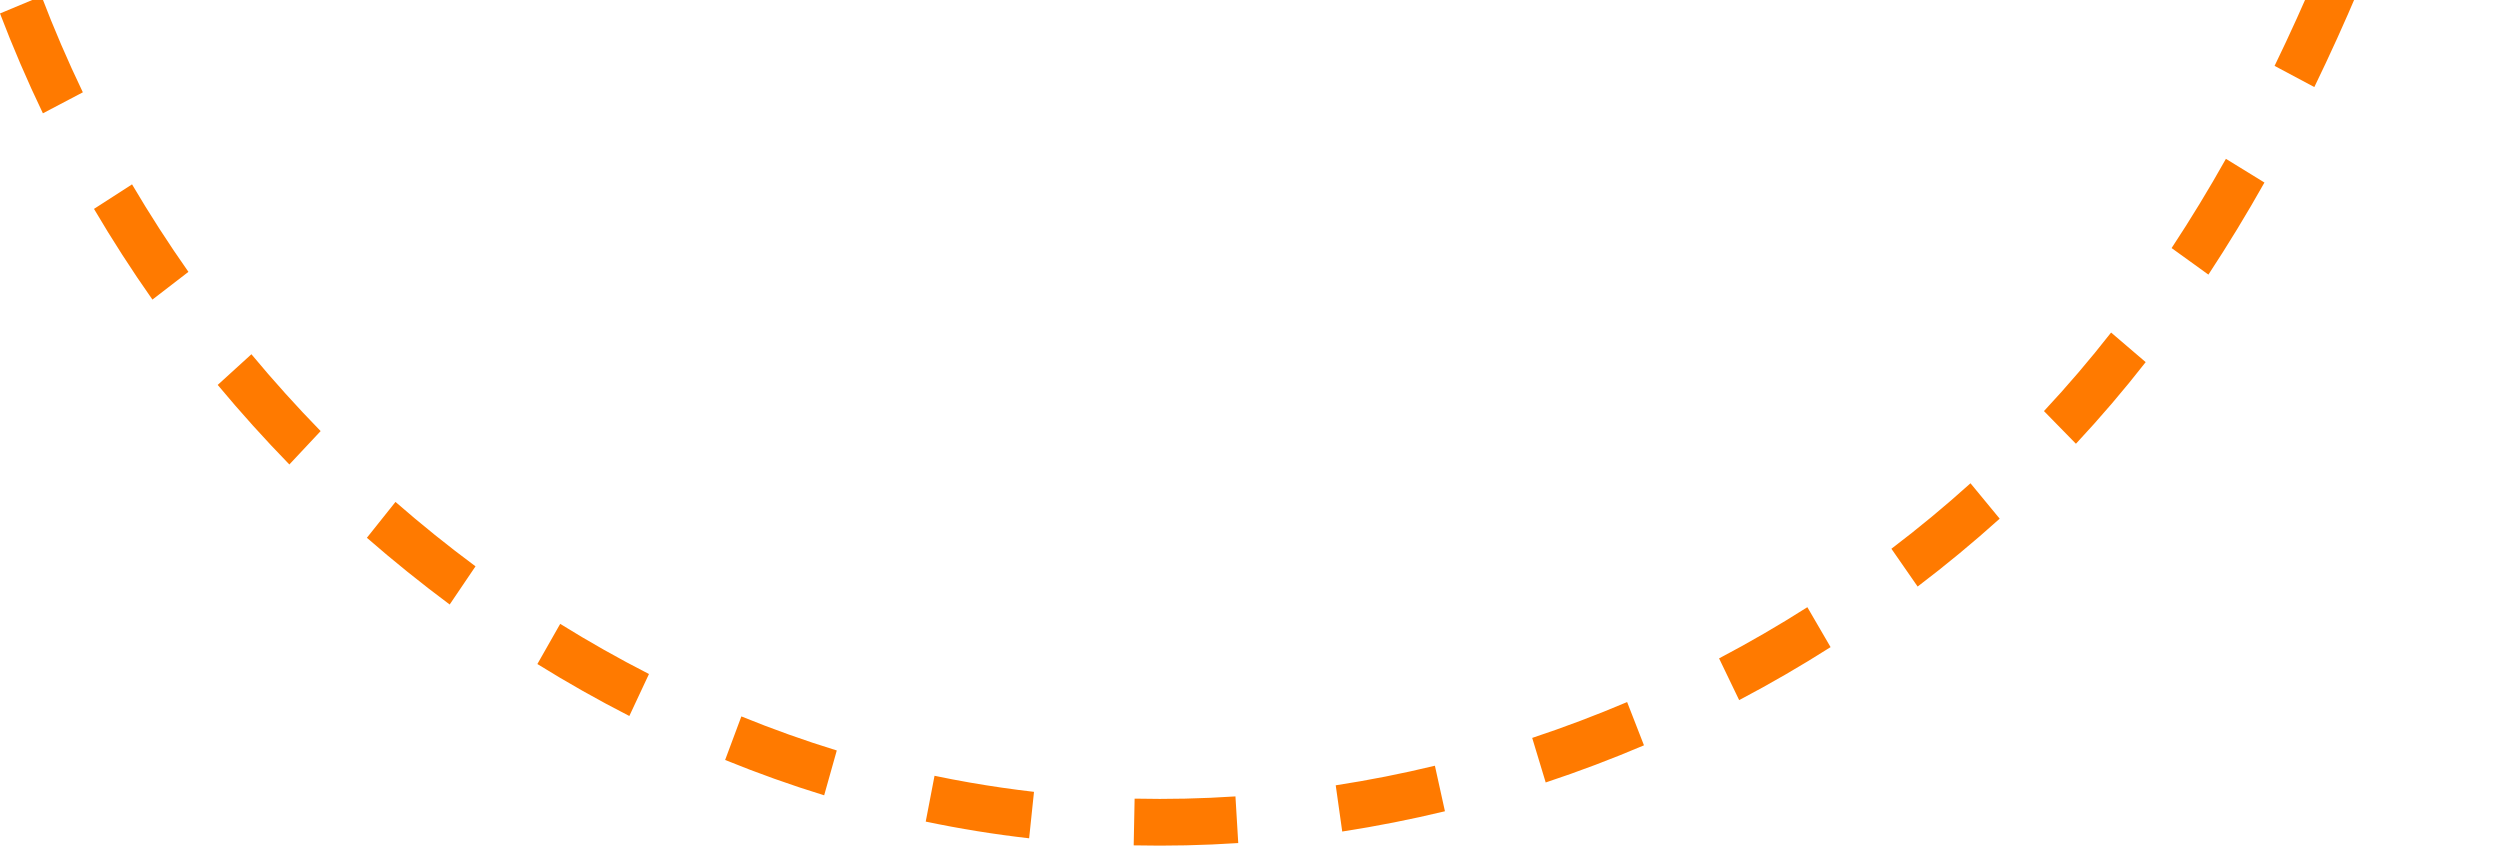
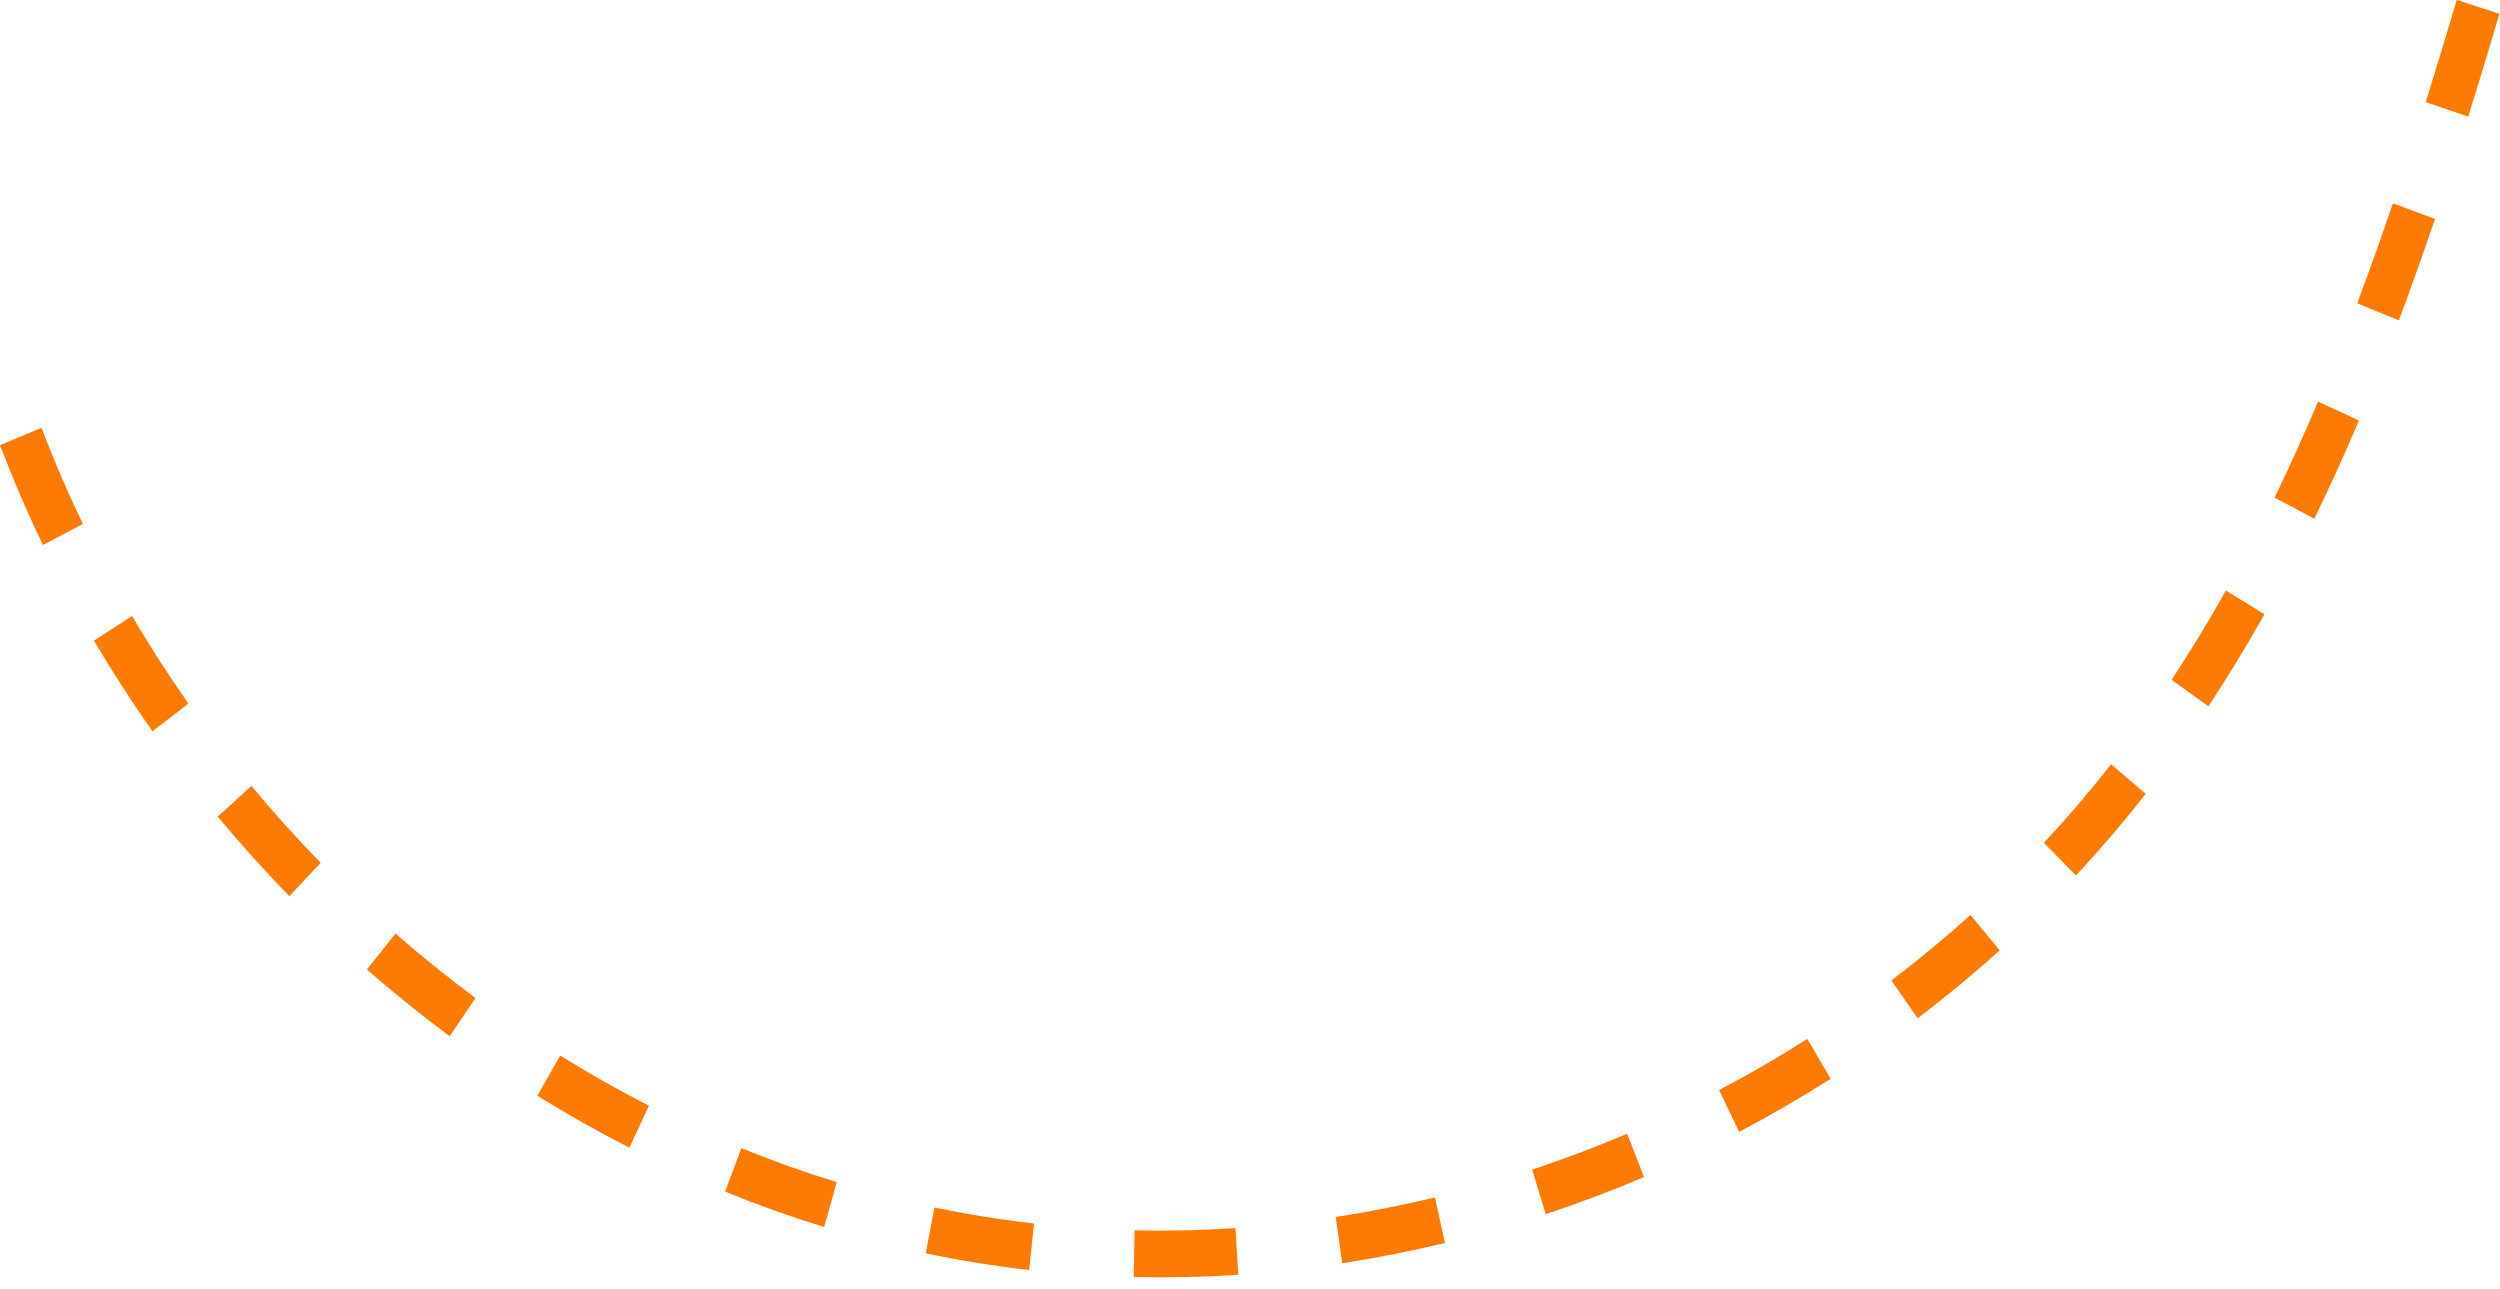
- <svg xmlns="http://www.w3.org/2000/svg" width="194" height="66" viewBox="0 0 194 66" fill="none">
-   <path d="M0 1.044L3.22 -0.299C4.186 2.232 5.256 4.721 6.429 7.163L3.329 8.793C2.113 6.257 1.002 3.672 0 1.044ZM7.294 16.21L10.246 14.306C11.613 16.627 13.073 18.892 14.622 21.096L11.828 23.248C10.223 20.964 8.711 18.616 7.294 16.21ZM16.894 29.87L19.509 27.489C21.22 29.547 23.012 31.537 24.881 33.453L22.454 36.043C20.522 34.057 18.667 31.999 16.894 29.87ZM28.47 41.732L30.69 38.949C32.693 40.697 34.764 42.364 36.9 43.947L34.895 46.91C32.688 45.267 30.544 43.54 28.47 41.732ZM41.7 51.529L43.471 48.412C45.712 49.804 48.011 51.103 50.36 52.304L48.836 55.561C46.403 54.316 44.022 52.971 41.7 51.529ZM56.27 58.973L57.53 55.593C59.958 56.583 62.428 57.466 64.934 58.237L63.955 61.716C61.354 60.915 58.79 60 56.27 58.973ZM71.836 63.756L72.519 60.201C73.429 60.391 74.342 60.567 75.251 60.725C76.906 61.014 78.569 61.254 80.238 61.447L79.861 65.052C77.167 64.745 74.489 64.313 71.836 63.756ZM87.974 65.6L88.046 61.974C90.656 62.032 93.266 61.974 95.871 61.801L96.088 65.421C93.387 65.599 90.68 65.658 87.974 65.6ZM103.652 60.94C106.238 60.542 108.805 60.035 111.348 59.42L112.127 62.954C109.493 63.588 106.834 64.113 104.157 64.527L103.652 60.94ZM118.899 57.262C121.391 56.434 123.848 55.506 126.265 54.479L127.572 57.837C125.07 58.902 122.526 59.864 119.946 60.72L118.899 57.262ZM133.4 51.09C135.738 49.862 138.023 48.536 140.251 47.118L142.053 50.217C139.745 51.684 137.379 53.056 134.959 54.329L133.4 51.09ZM146.773 42.583C148.89 40.977 150.937 39.282 152.91 37.502L155.175 40.249C153.128 42.094 151.004 43.851 148.808 45.516L146.773 42.583ZM158.611 31.9C160.436 29.946 162.174 27.912 163.821 25.806L166.505 28.101C164.795 30.291 162.988 32.404 161.092 34.435L158.611 31.9ZM168.516 19.25C170.003 16.993 171.409 14.684 172.731 12.326L175.721 14.165C174.354 16.596 172.904 18.979 171.372 21.31L168.516 19.25ZM176.507 5.112C177.694 2.666 178.817 0.182 179.881 -2.336L183.049 -0.867C181.963 1.704 180.81 4.245 179.592 6.756L176.507 5.112ZM182.922 -9.963C183.887 -12.534 184.809 -15.121 185.688 -17.723L188.956 -16.509C188.056 -13.866 187.126 -11.238 186.148 -8.638L182.922 -9.963ZM188.238 -25.576C189.062 -28.212 189.858 -30.855 190.641 -33.501L193.953 -32.427C193.168 -29.762 192.361 -27.104 191.533 -24.452L188.238 -25.576Z" fill="#FF7A00" />
+ <svg xmlns="http://www.w3.org/2000/svg" viewBox="0 0 194 100">
+   <path d="M 0 34.544 L 3.22 33.201 C 4.186 35.732 5.256 38.221 6.429 40.663 L 3.329 42.293 C 2.113 39.757 1.002 37.172 0 34.544 Z M 7.294 49.71 L 10.246 47.806 C 11.613 50.127 13.073 52.392 14.622 54.596 L 11.828 56.748 C 10.223 54.464 8.711 52.116 7.294 49.71 Z M 16.894 63.37 L 19.509 60.989 C 21.22 63.047 23.012 65.037 24.881 66.953 L 22.454 69.543 C 20.522 67.557 18.667 65.498 16.894 63.369 Z M 28.47 75.232 L 30.69 72.449 C 32.693 74.197 34.764 75.864 36.9 77.447 L 34.895 80.41 C 32.688 78.767 30.544 77.04 28.47 75.232 Z M 41.7 85.029 L 43.471 81.912 C 45.712 83.304 48.011 84.603 50.36 85.804 L 48.836 89.061 C 46.403 87.816 44.022 86.471 41.7 85.029 Z M 56.27 92.473 L 57.53 89.093 C 59.958 90.083 62.428 90.966 64.934 91.737 L 63.955 95.216 C 61.354 94.415 58.79 93.5 56.27 92.473 Z M 71.836 97.256 L 72.519 93.701 C 73.429 93.891 74.342 94.067 75.251 94.225 C 76.906 94.514 78.569 94.754 80.238 94.947 L 79.861 98.552 C 77.167 98.245 74.489 97.813 71.836 97.256 Z M 87.974 99.1 L 88.046 95.474 C 90.656 95.532 93.266 95.474 95.871 95.301 L 96.088 98.921 C 93.387 99.099 90.68 99.159 87.974 99.101 Z M 103.652 94.44 C 106.238 94.042 108.805 93.535 111.348 92.92 L 112.127 96.454 C 109.493 97.088 106.834 97.613 104.157 98.027 L 103.652 94.439 Z M 118.899 90.762 C 121.391 89.934 123.848 89.006 126.265 87.979 L 127.572 91.337 C 125.07 92.402 122.526 93.364 119.946 94.22 Z M 133.4 84.59 C 135.738 83.362 138.023 82.036 140.251 80.618 L 142.053 83.717 C 139.745 85.184 137.379 86.556 134.959 87.829 L 133.4 84.589 Z M 146.773 76.083 C 148.89 74.477 150.937 72.782 152.91 71.002 L 155.175 73.749 C 153.128 75.594 151.004 77.351 148.808 79.016 Z M 158.611 65.4 C 160.436 63.446 162.174 61.412 163.821 59.306 L 166.505 61.601 C 164.795 63.791 162.988 65.904 161.092 67.935 Z M 168.516 52.75 C 170.003 50.493 171.409 48.184 172.731 45.826 L 175.721 47.665 C 174.354 50.096 172.904 52.479 171.372 54.81 Z M 176.507 38.612 C 177.694 36.166 178.817 33.682 179.881 31.164 L 183.049 32.633 C 181.963 35.204 180.81 37.745 179.592 40.256 Z M 182.922 23.537 C 183.887 20.966 184.809 18.379 185.688 15.777 L 188.956 16.991 C 188.056 19.634 187.126 22.262 186.148 24.862 Z M 188.238 7.924 C 189.062 5.288 189.858 2.645 190.641 -0.001 L 193.953 1.073 C 193.168 3.738 192.361 6.396 191.533 9.048 Z" fill="rgb(255,122,0)" />
</svg>
